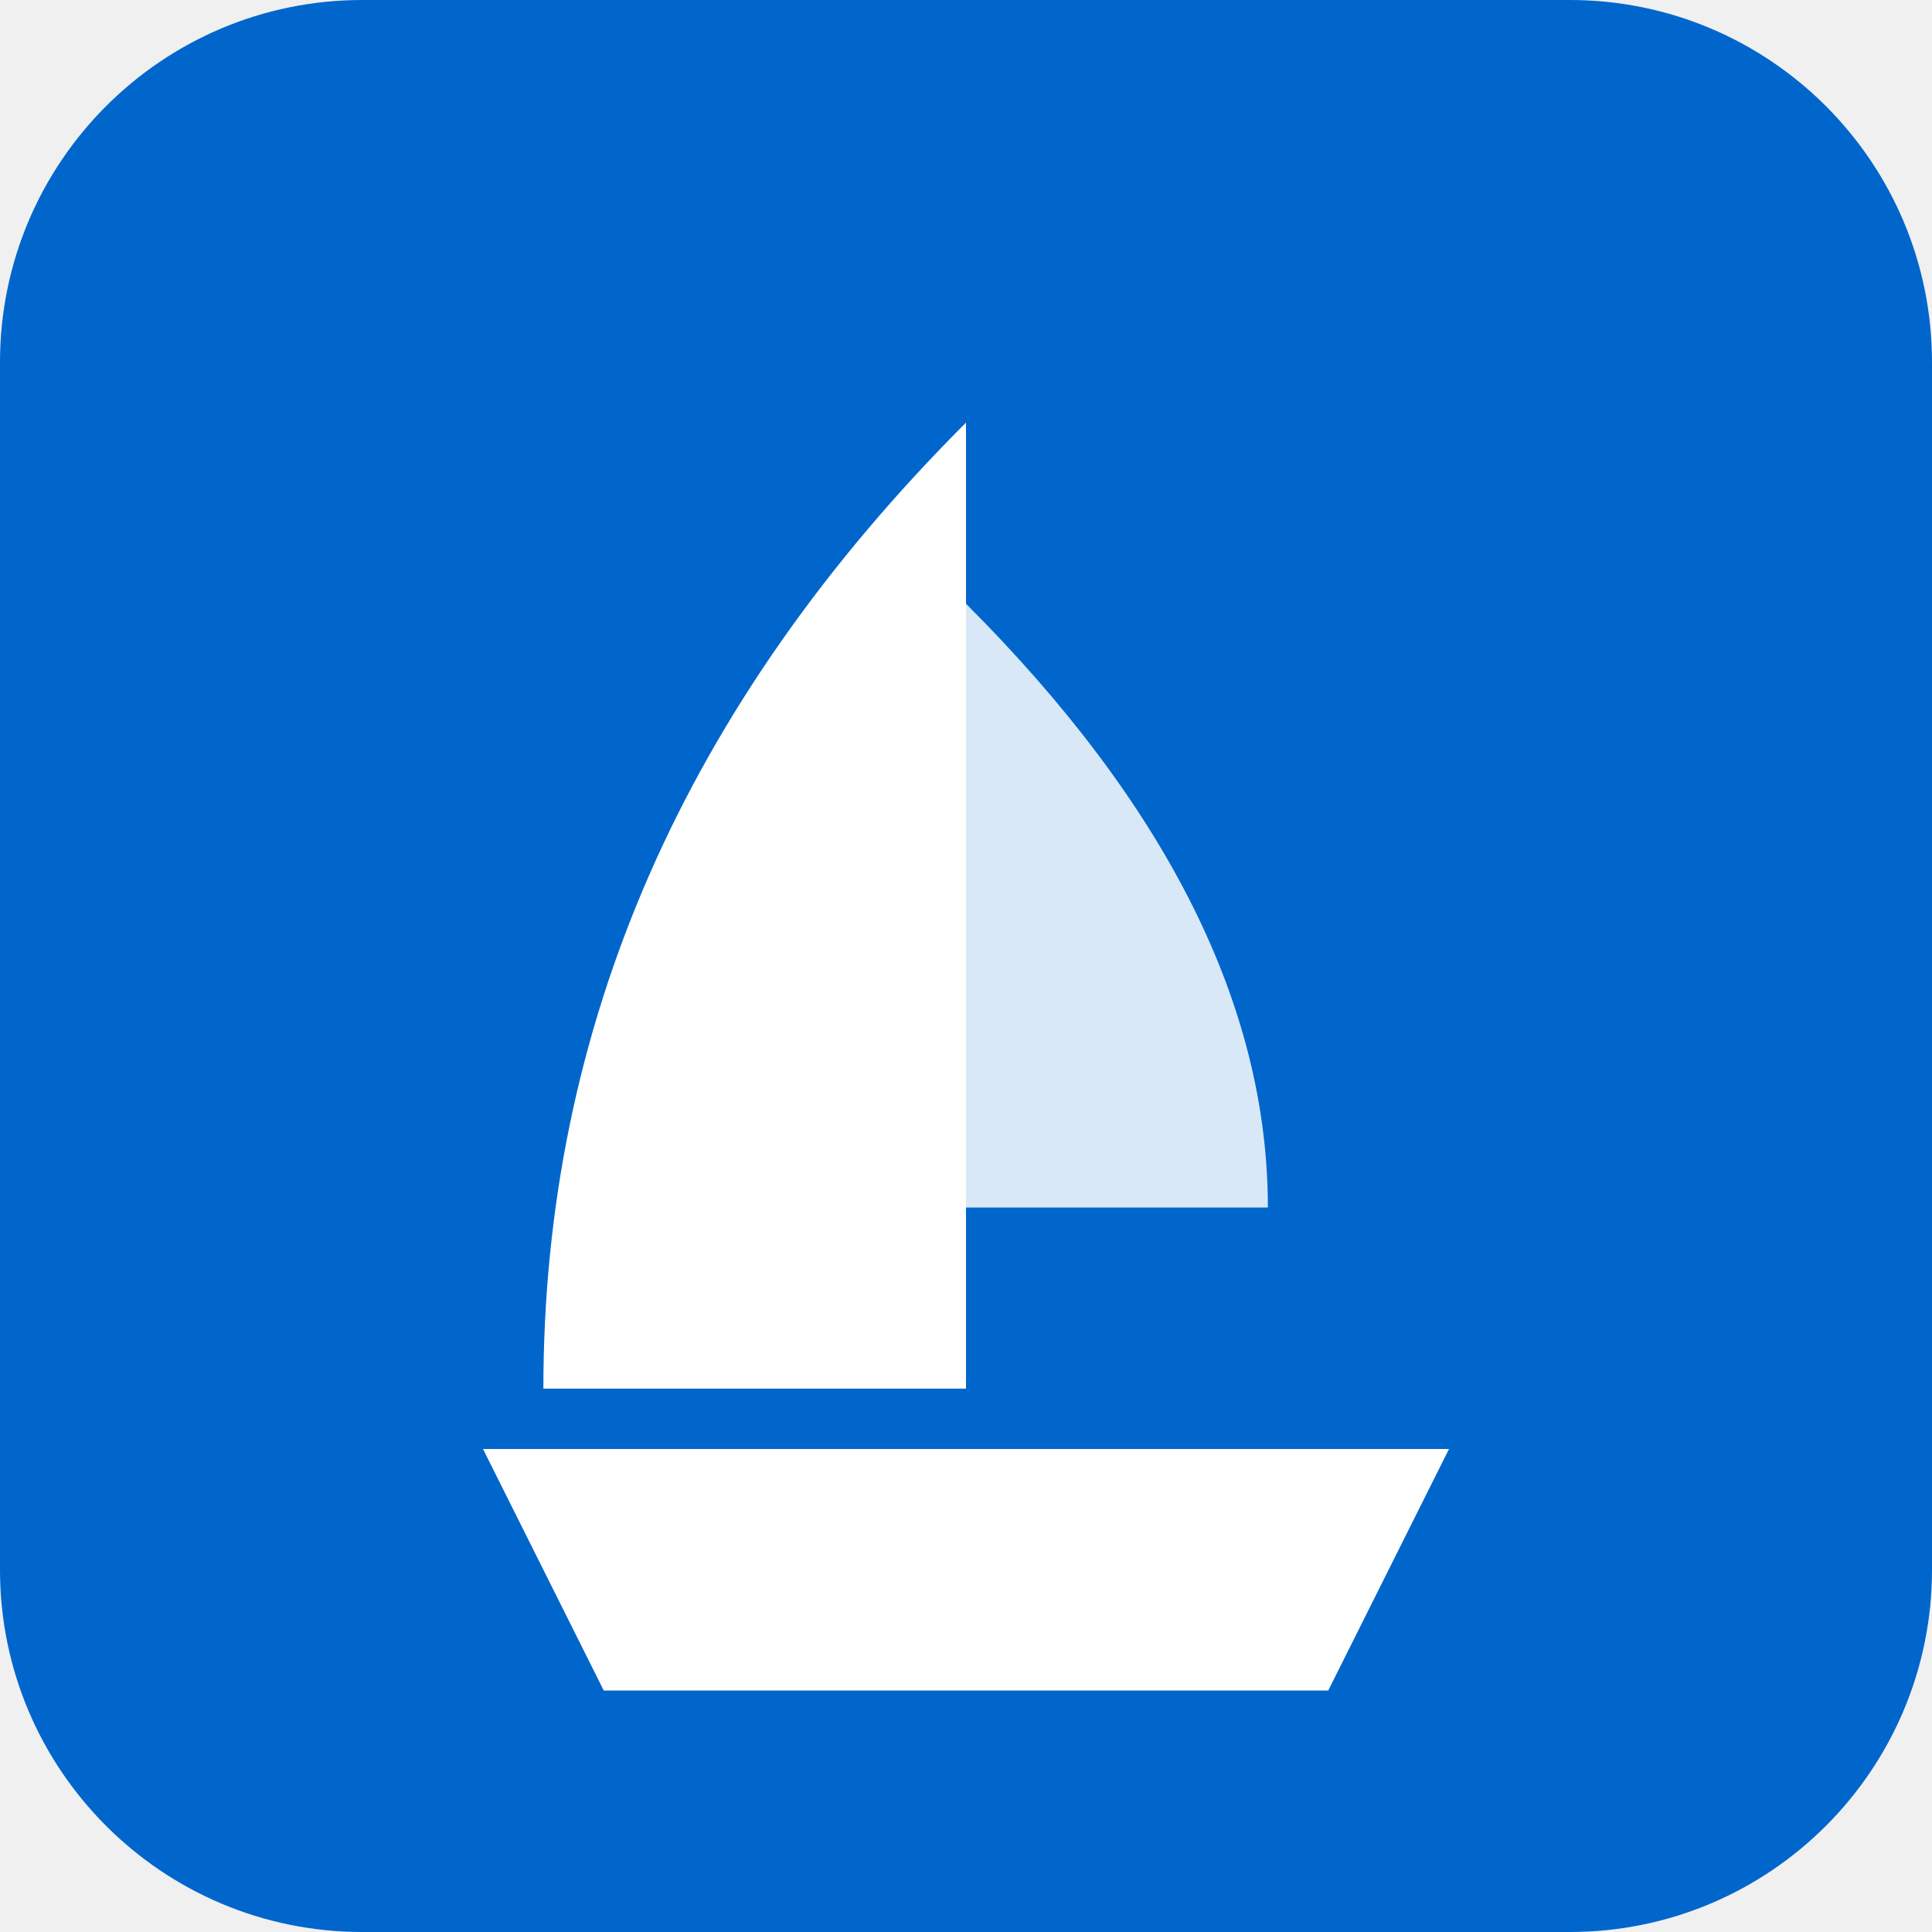
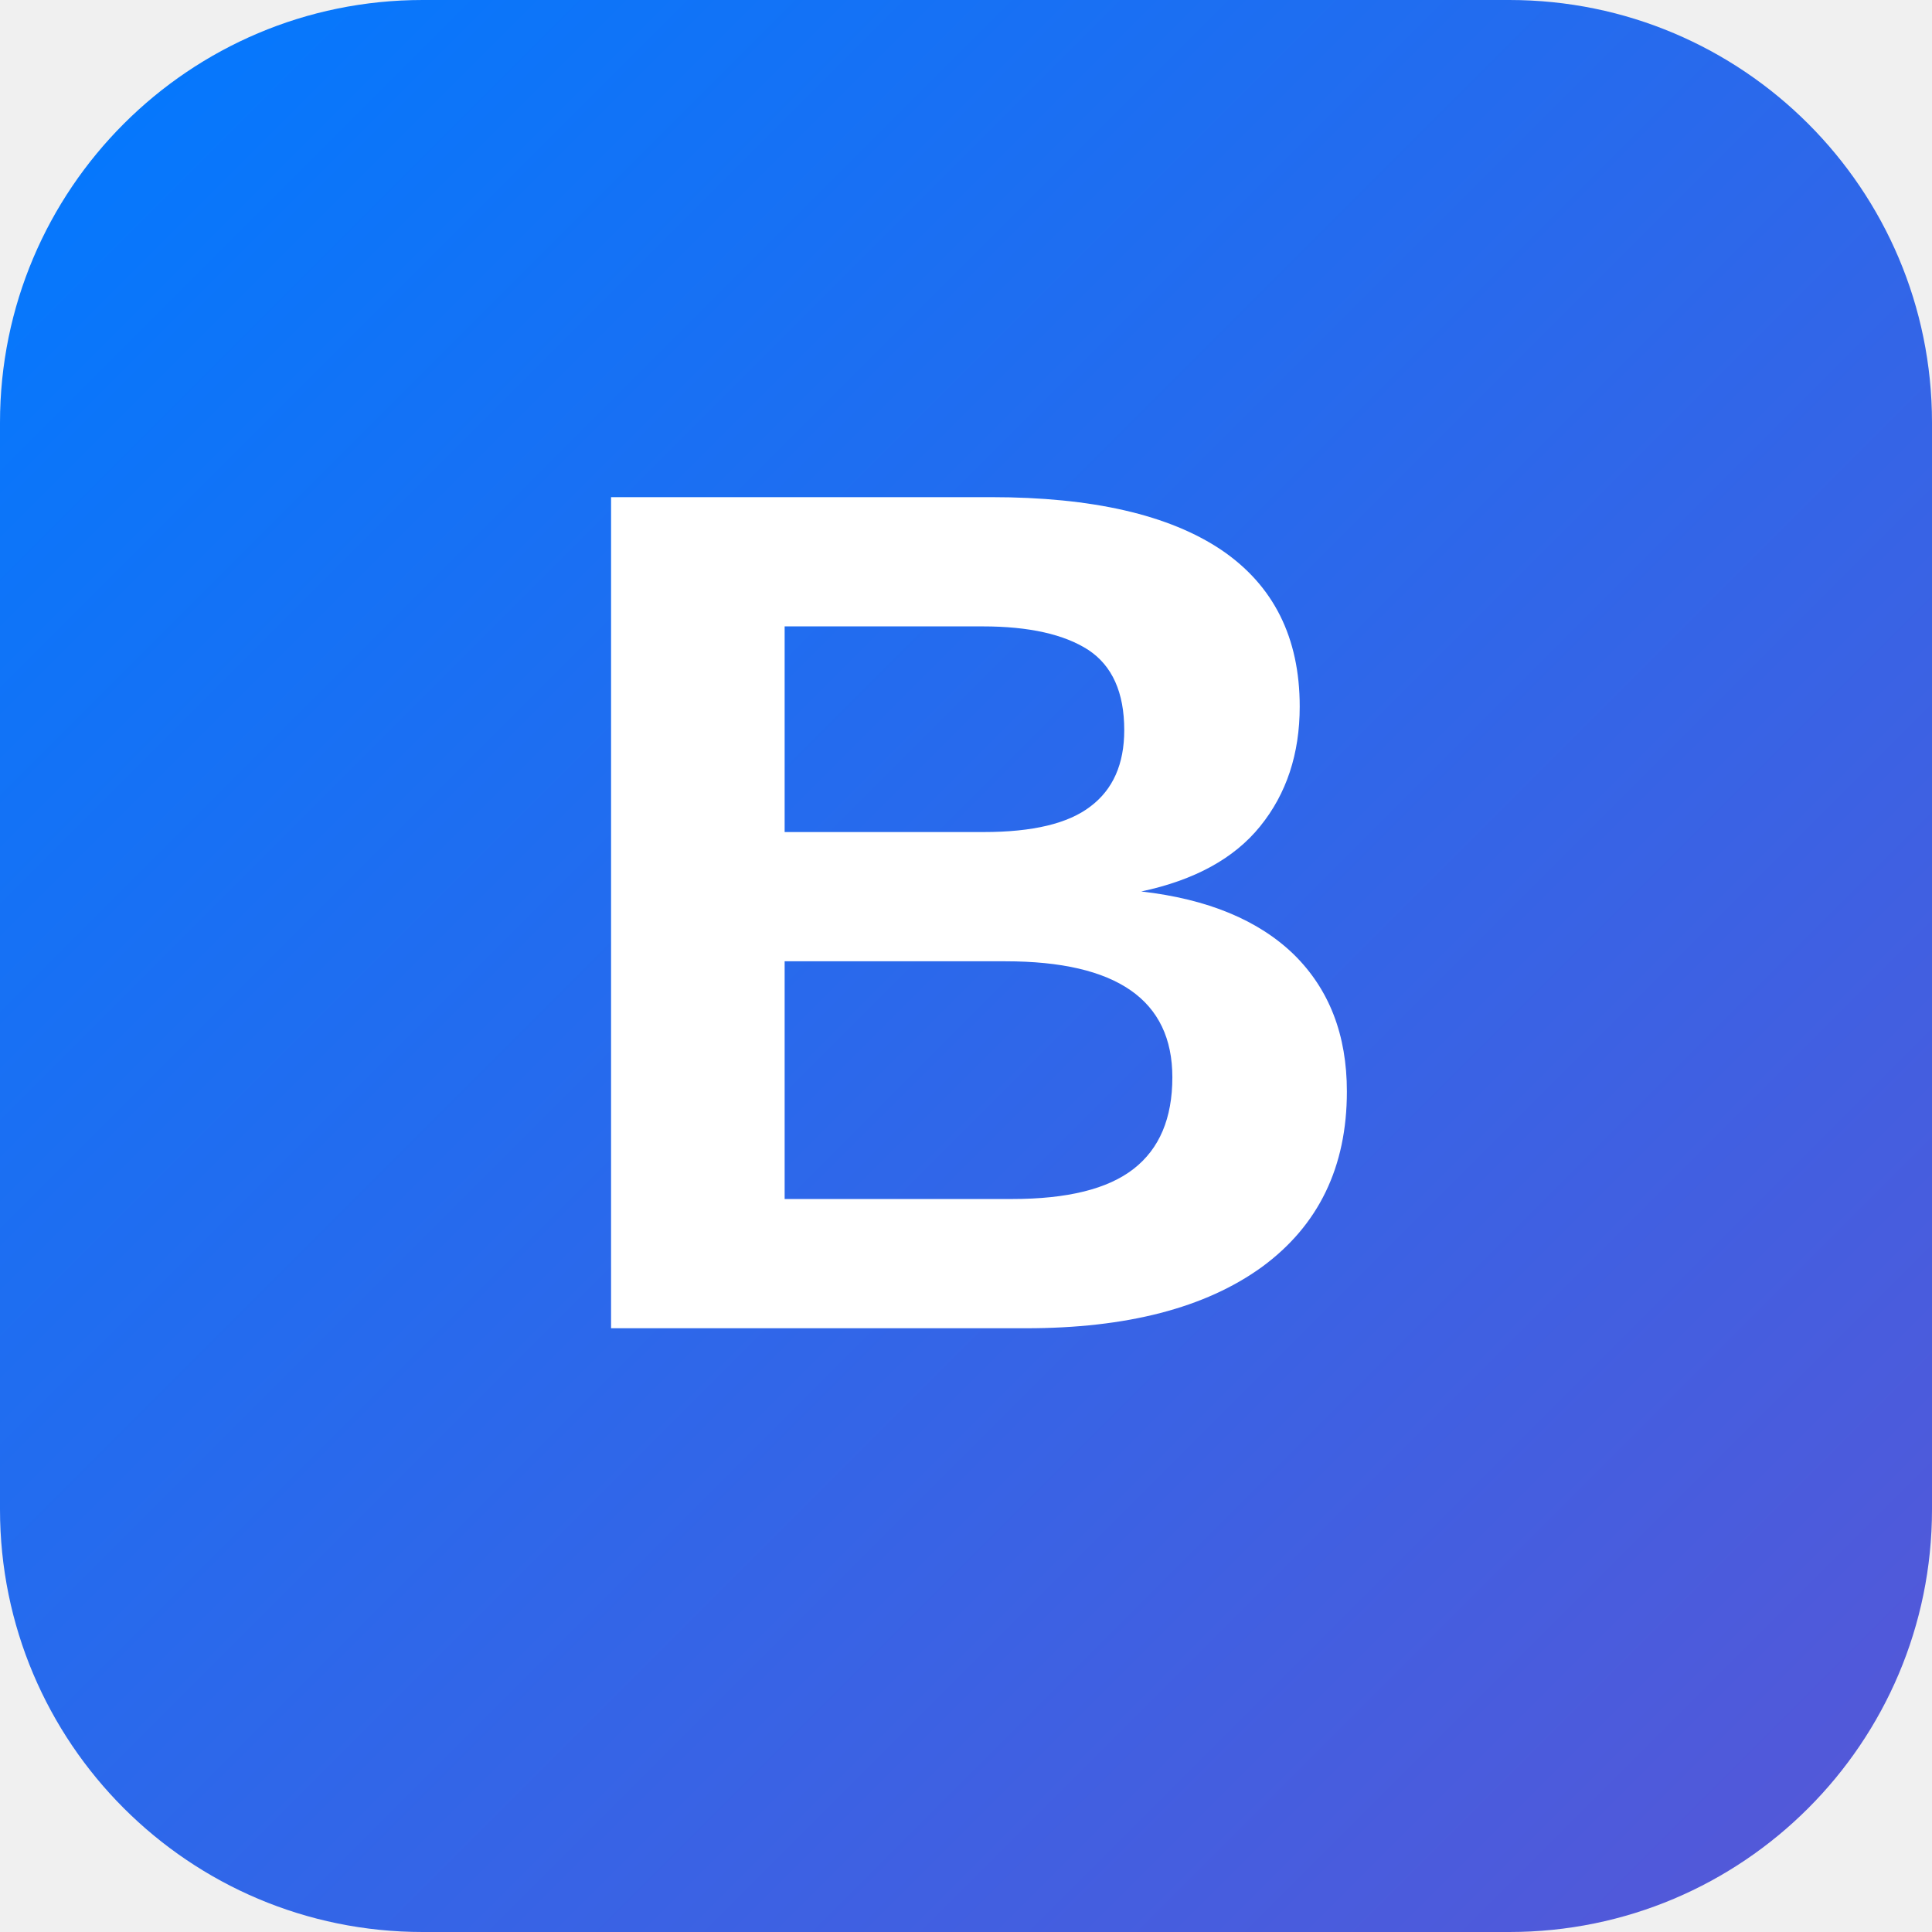
<svg xmlns="http://www.w3.org/2000/svg" viewBox="0 0 32 32">
-   <rect width="32" height="32" rx="6" fill="#0066CC" />
-   <g transform="translate(5, 4)">
-     <path d="M11 3 L11 19 L4 19 Q4 10 11 3Z" fill="white" />
-     <path d="M11 6 L11 16 L16 16 Q16 11 11 6Z" fill="white" opacity="0.85" />
-     <path d="M3 20 L19 20 L17 24 L5 24 Z" fill="white" />
-   </g>
+   <defs>
+     <linearGradient id="bg" x1="0" y1="0" x2="1" y2="1">
+       <stop offset="0%" stop-color="#007AFF" />
+       <stop offset="100%" stop-color="#5856D6" />
+     </linearGradient>
+   </defs>
+   <rect width="32" height="32" rx="7" fill="url(#bg)" />
+   <text x="16" y="22" text-anchor="middle" font-family="-apple-system, BlinkMacSystemFont, 'SF Pro Display', 'Helvetica Neue', Arial, sans-serif" font-size="20" font-weight="700" fill="white">B</text>
</svg>
